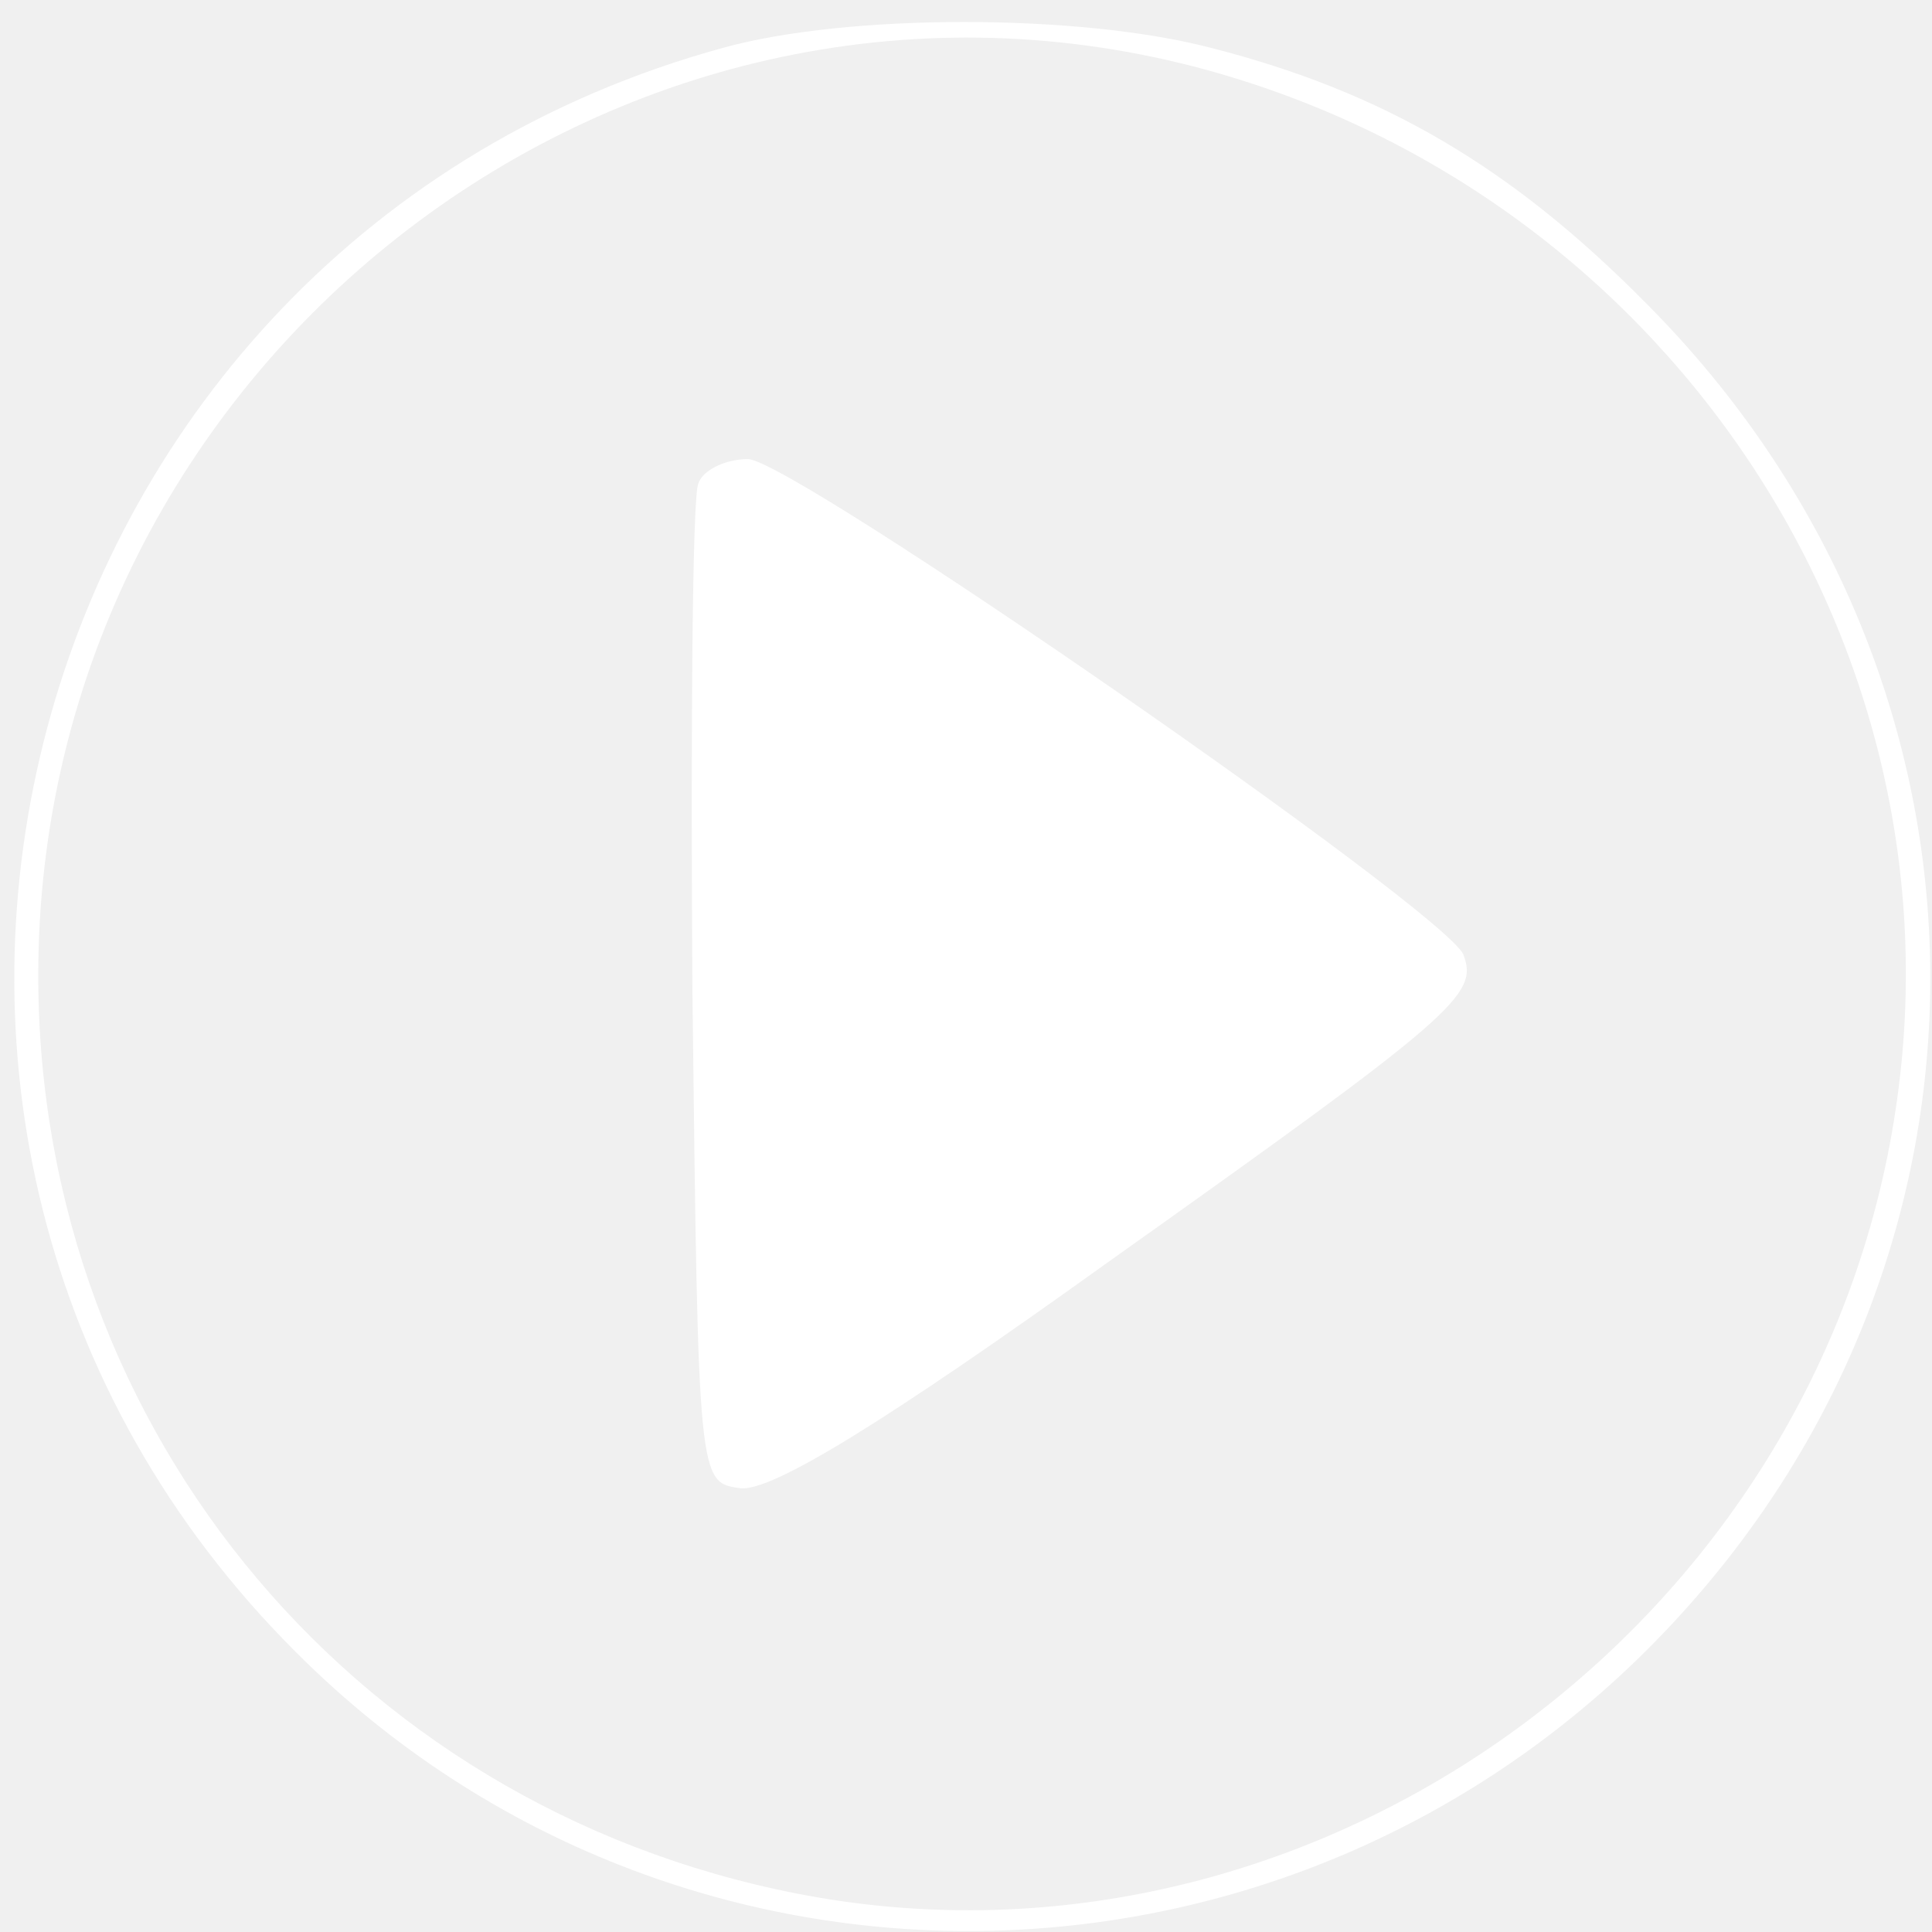
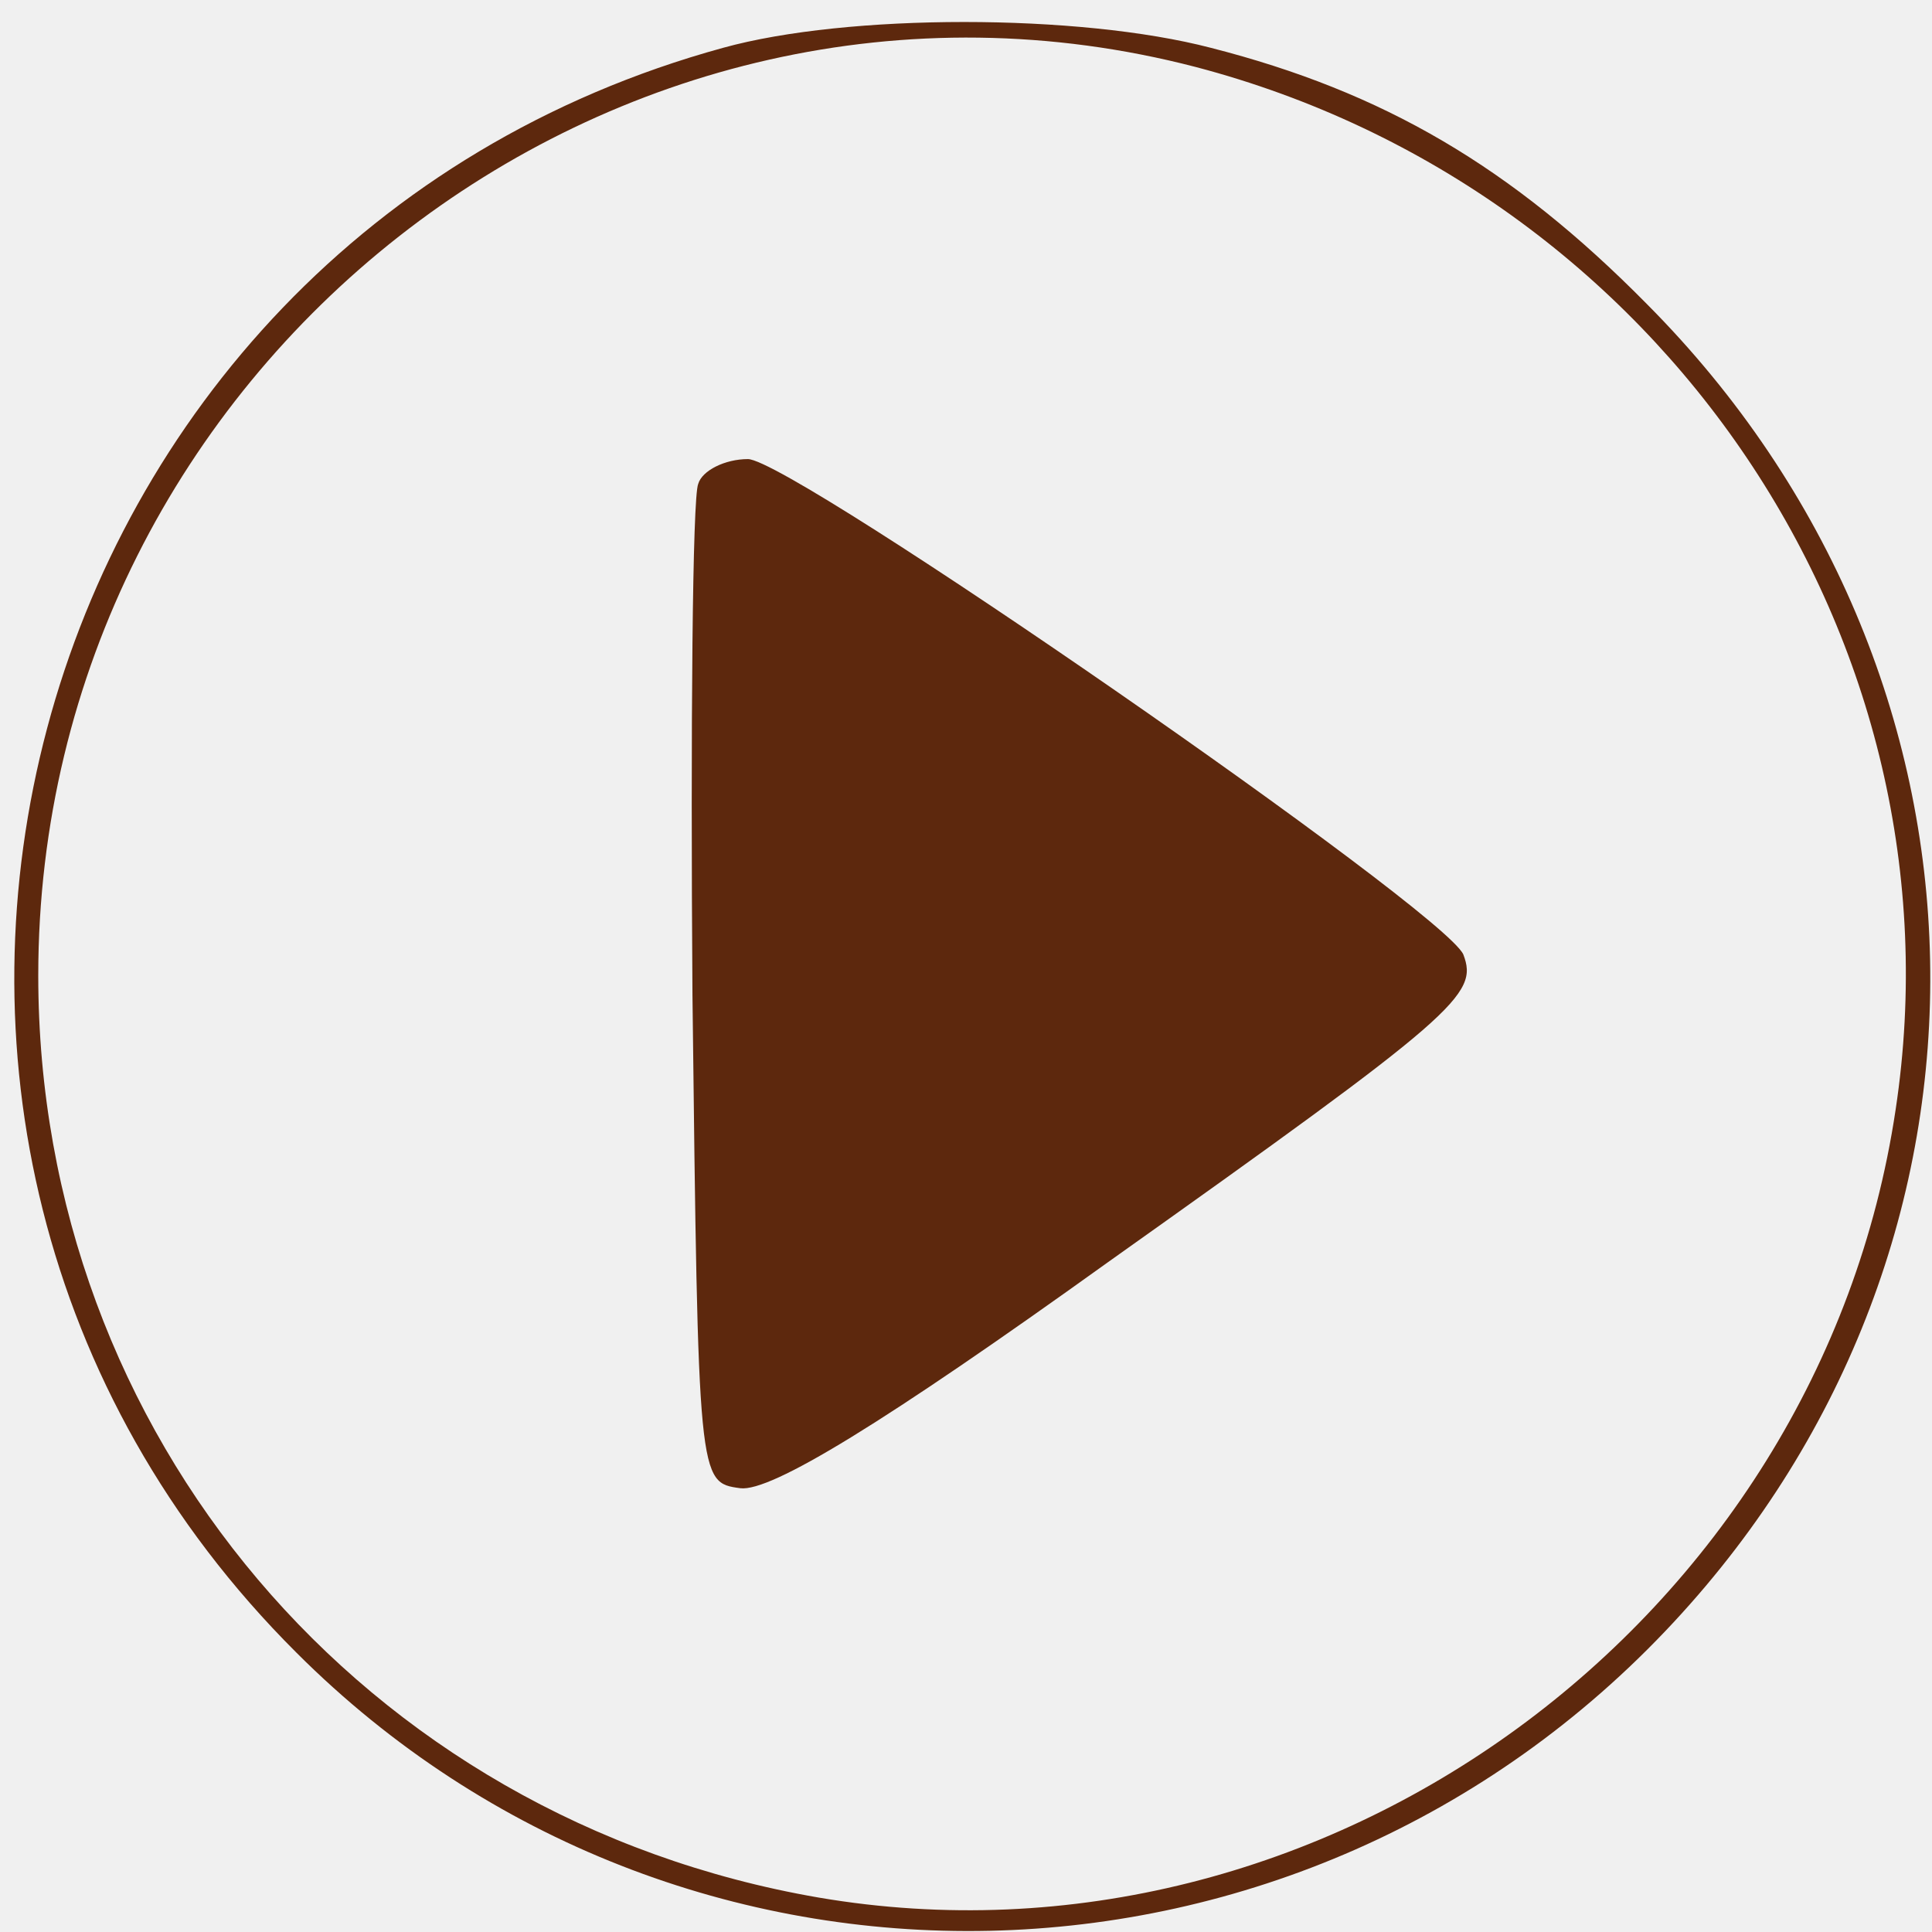
<svg xmlns="http://www.w3.org/2000/svg" version="1.0" width="101pt" height="101pt" viewBox="0 0 101 101" preserveAspectRatio="xMidYMid meet">
-   <g transform="translate(0,101) scale(0.1,-0.1)" fill="#FFFFFF" stroke="none">
+   <g transform="translate(0,101) scale(0.1,-0.1)" fill="rgb(93, 40, 13)" stroke="none">
    <path d="M378 985 c-372 -102 -496 -567 -223 -839 200 -200 526 -193 720 16 184 198 178 496 -14 689 -71 72 -138 111 -228 134 -69 18 -190 18 -255 0z m247 -10 c244 -64 403 -300 366 -545 -40 -268 -299 -457 -563 -412 -238 41 -408 242 -408 482 0 318 301 554 605 475z" />
    <path d="M365 757 c-3 -7 -4 -127 -3 -267 3 -255 3 -255 25 -258 16 -2 75 34 192 118 183 130 194 140 186 161 -10 23 -351 259 -374 259 -12 0 -24 -6 -26 -13z" />
  </g>
</svg>
